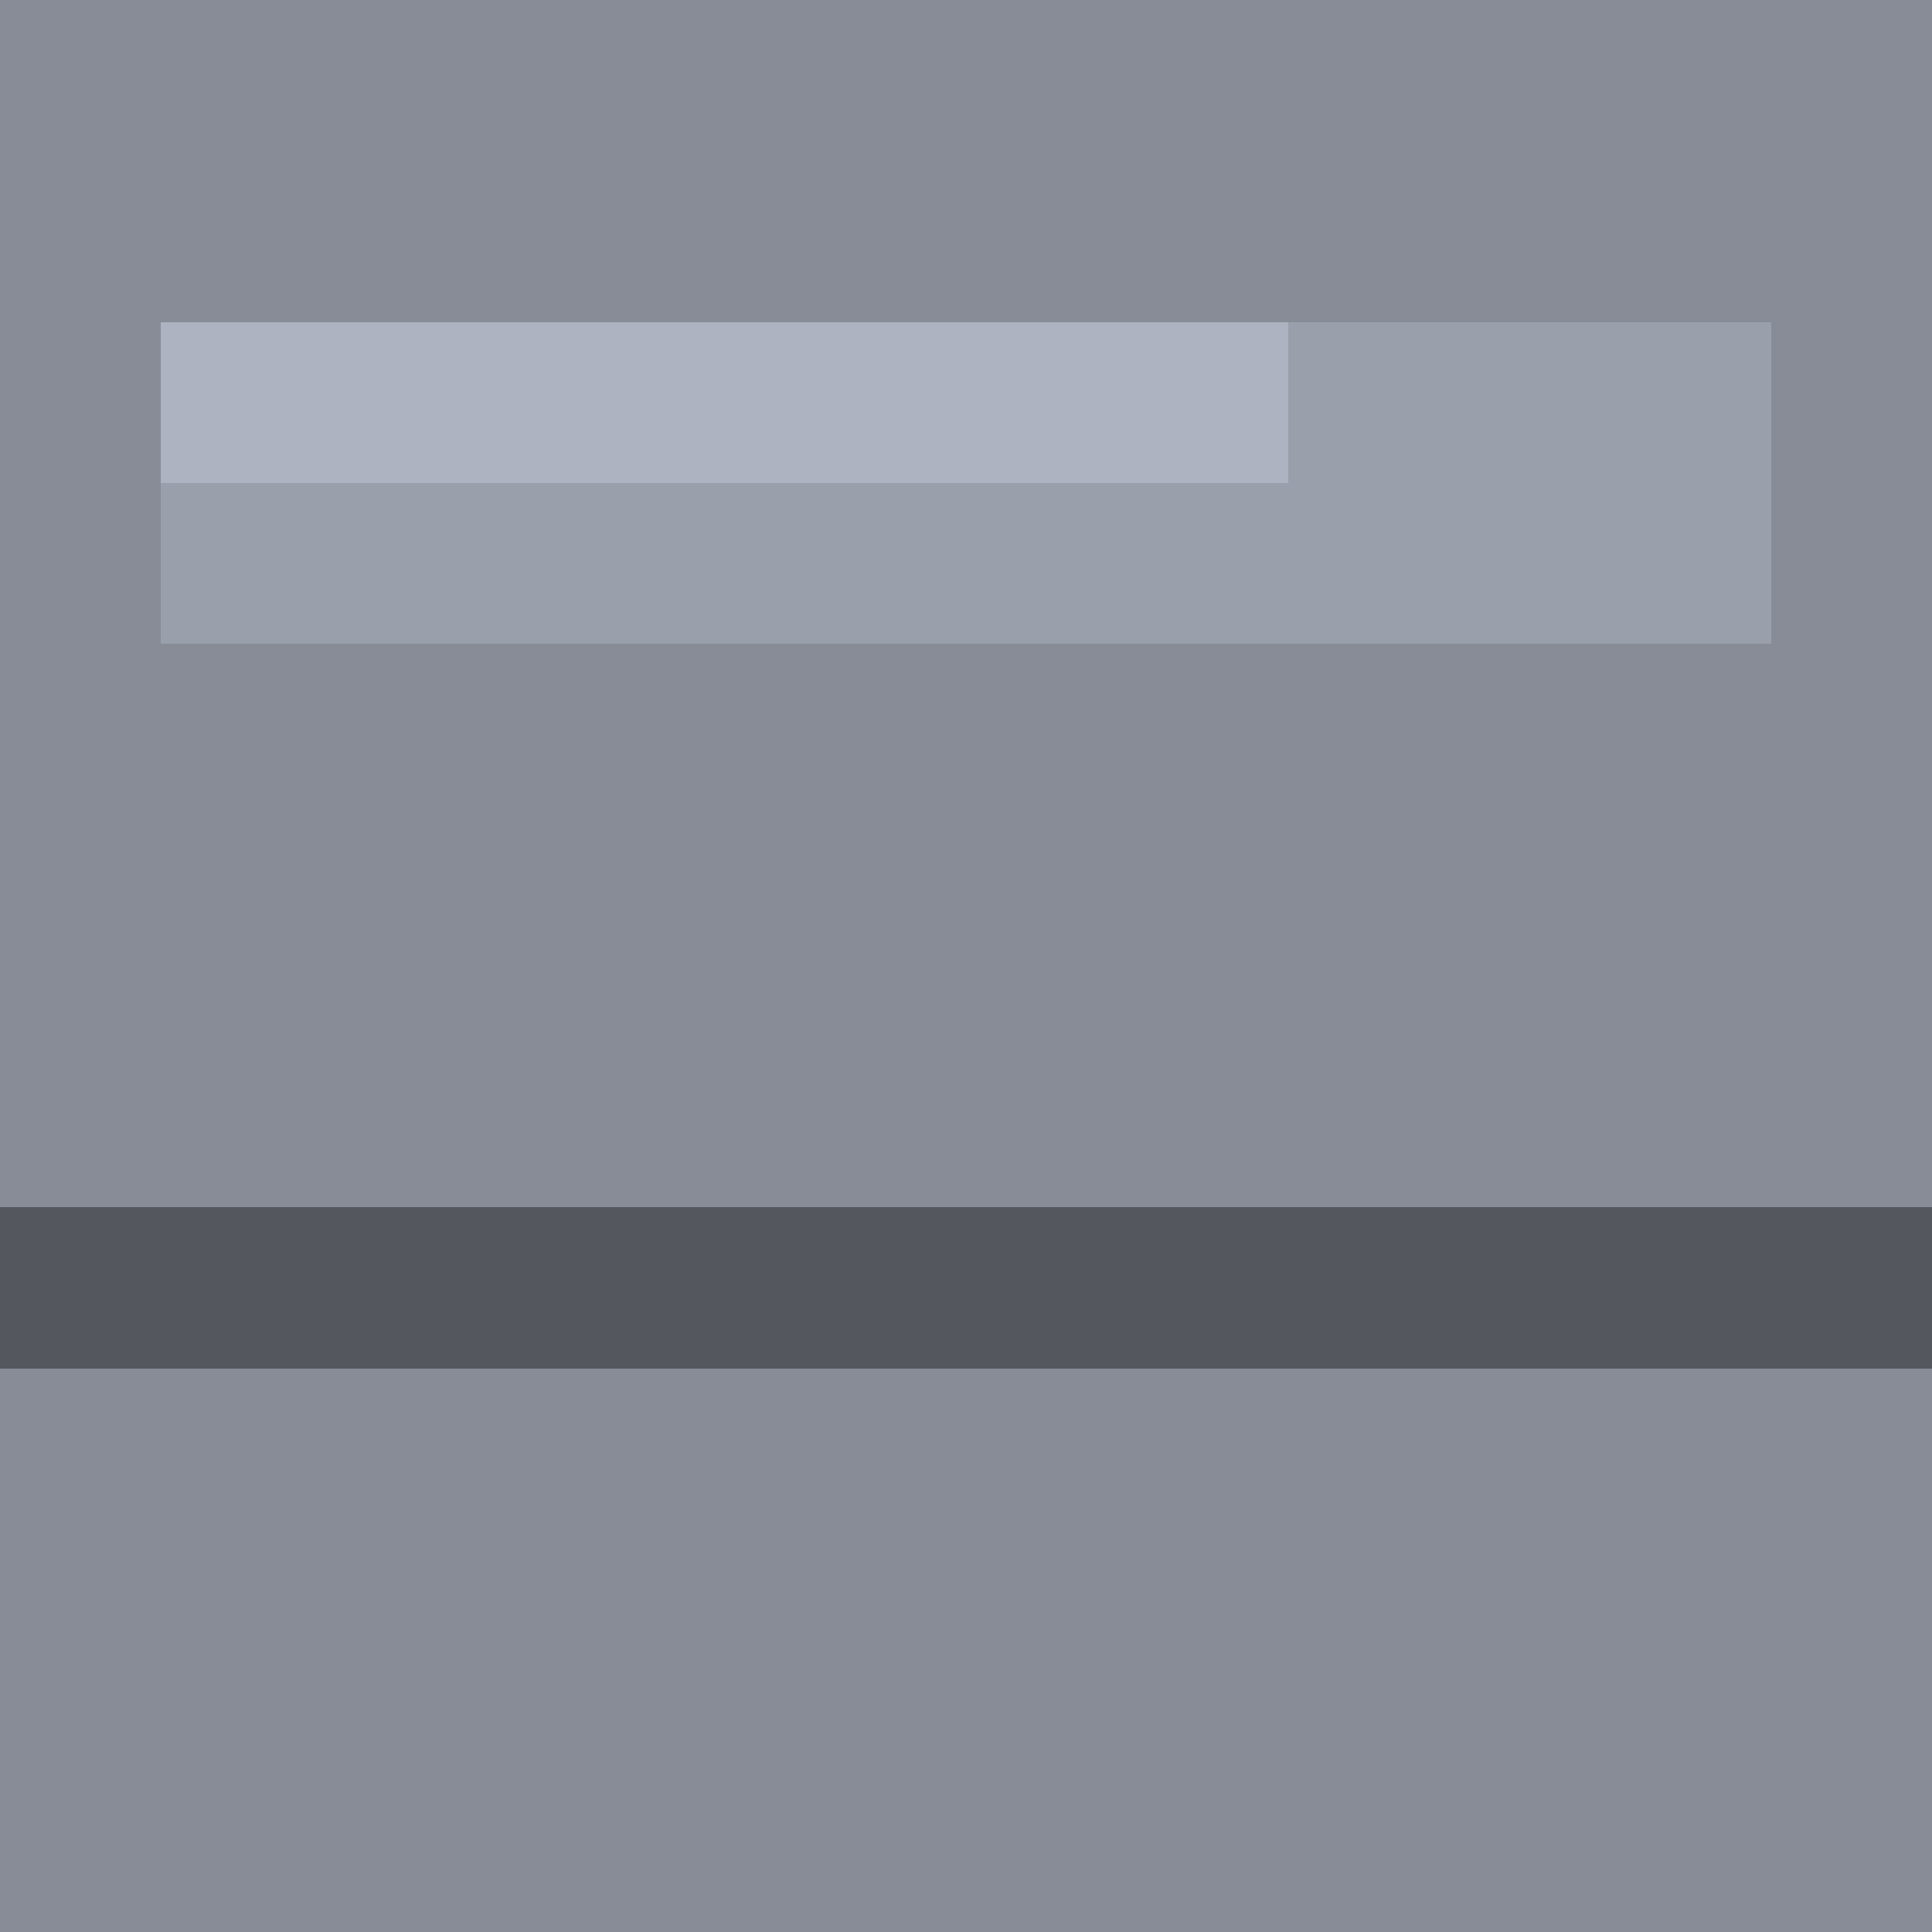
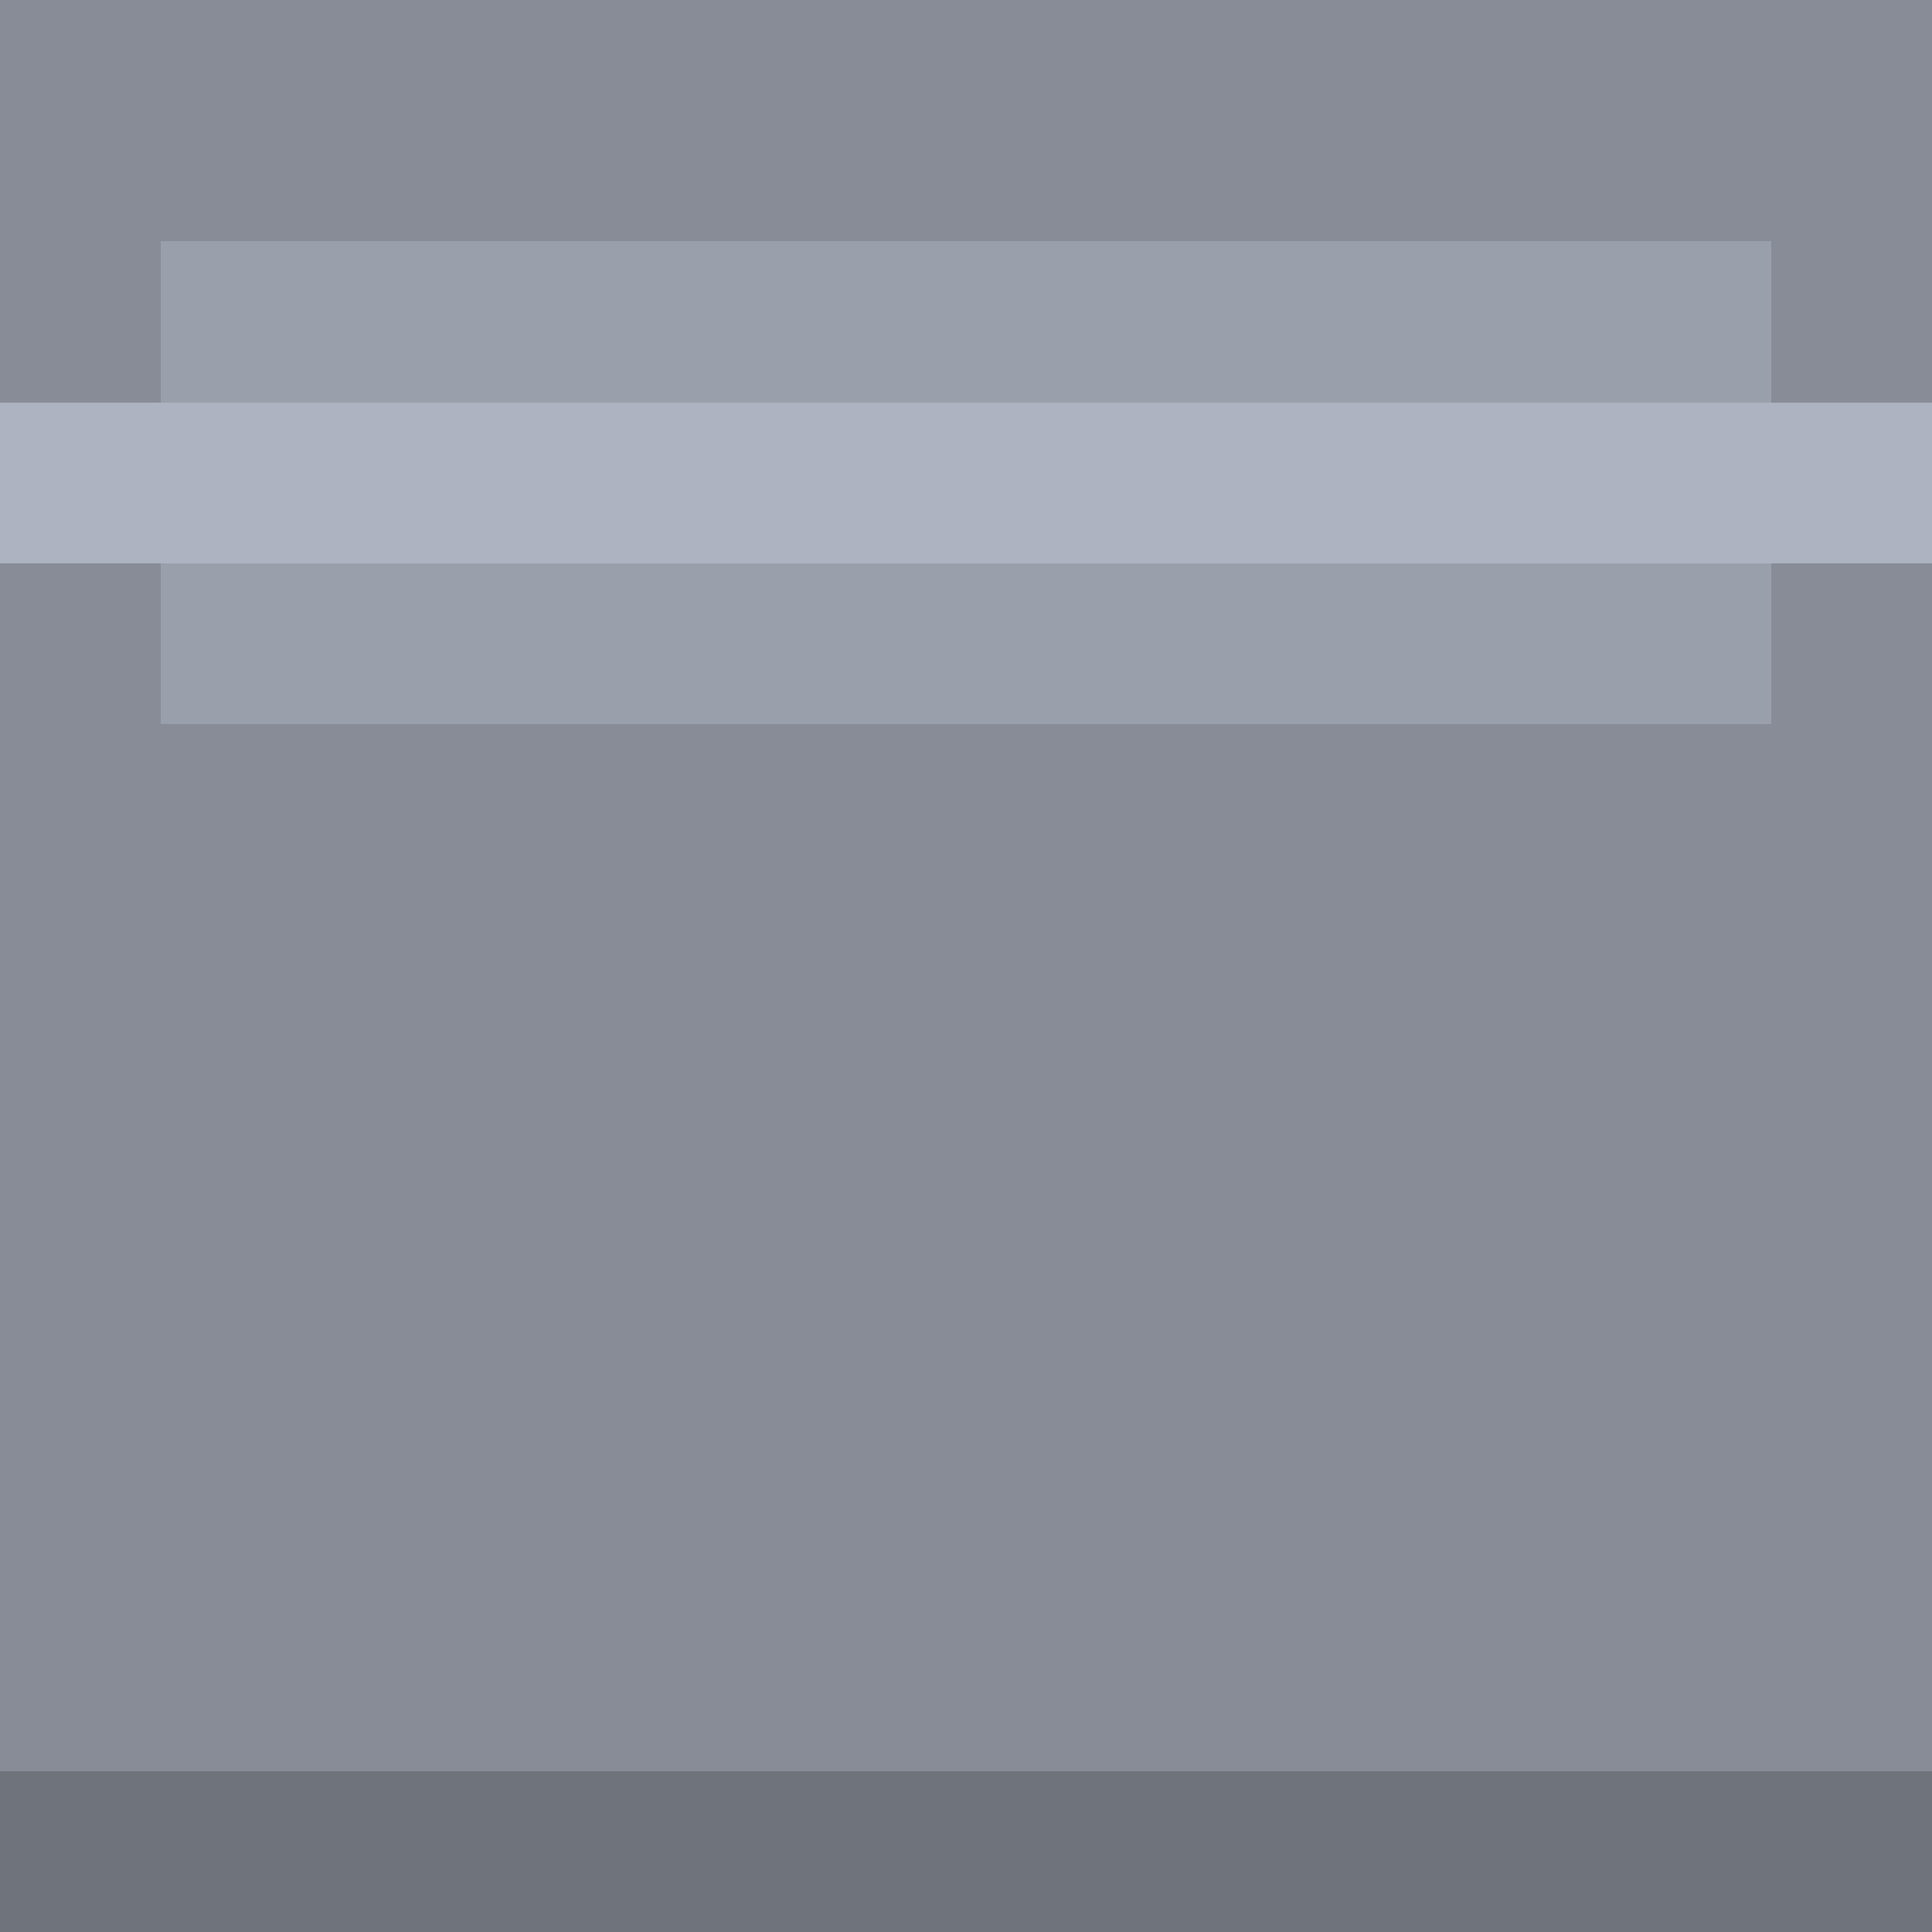
<svg xmlns="http://www.w3.org/2000/svg" width="24" height="24" viewBox="0 0 24 24" shape-rendering="crispEdges">
  <rect x="0" y="0" width="24" height="24" fill="#878c96" />
-   <rect x="2" y="4" width="14" height="2" fill="#adb3c0" />
-   <rect x="16" y="4" width="6" height="2" fill="#9aa0ab" />
-   <rect x="2" y="6" width="20" height="2" fill="#9aa0ab" />
-   <rect x="0" y="15" width="24" height="2" fill="#54575d" />
+   <rect x="2" y="3" width="20" height="2" fill="#9aa0ab" />
+   <rect x="0" y="5" width="24" height="2" fill="#adb3c0" />
+   <rect x="2" y="7" width="20" height="2" fill="#9aa0ab" />
+   <rect x="0" y="22" width="24" height="2" fill="#6e737c" />
</svg>
